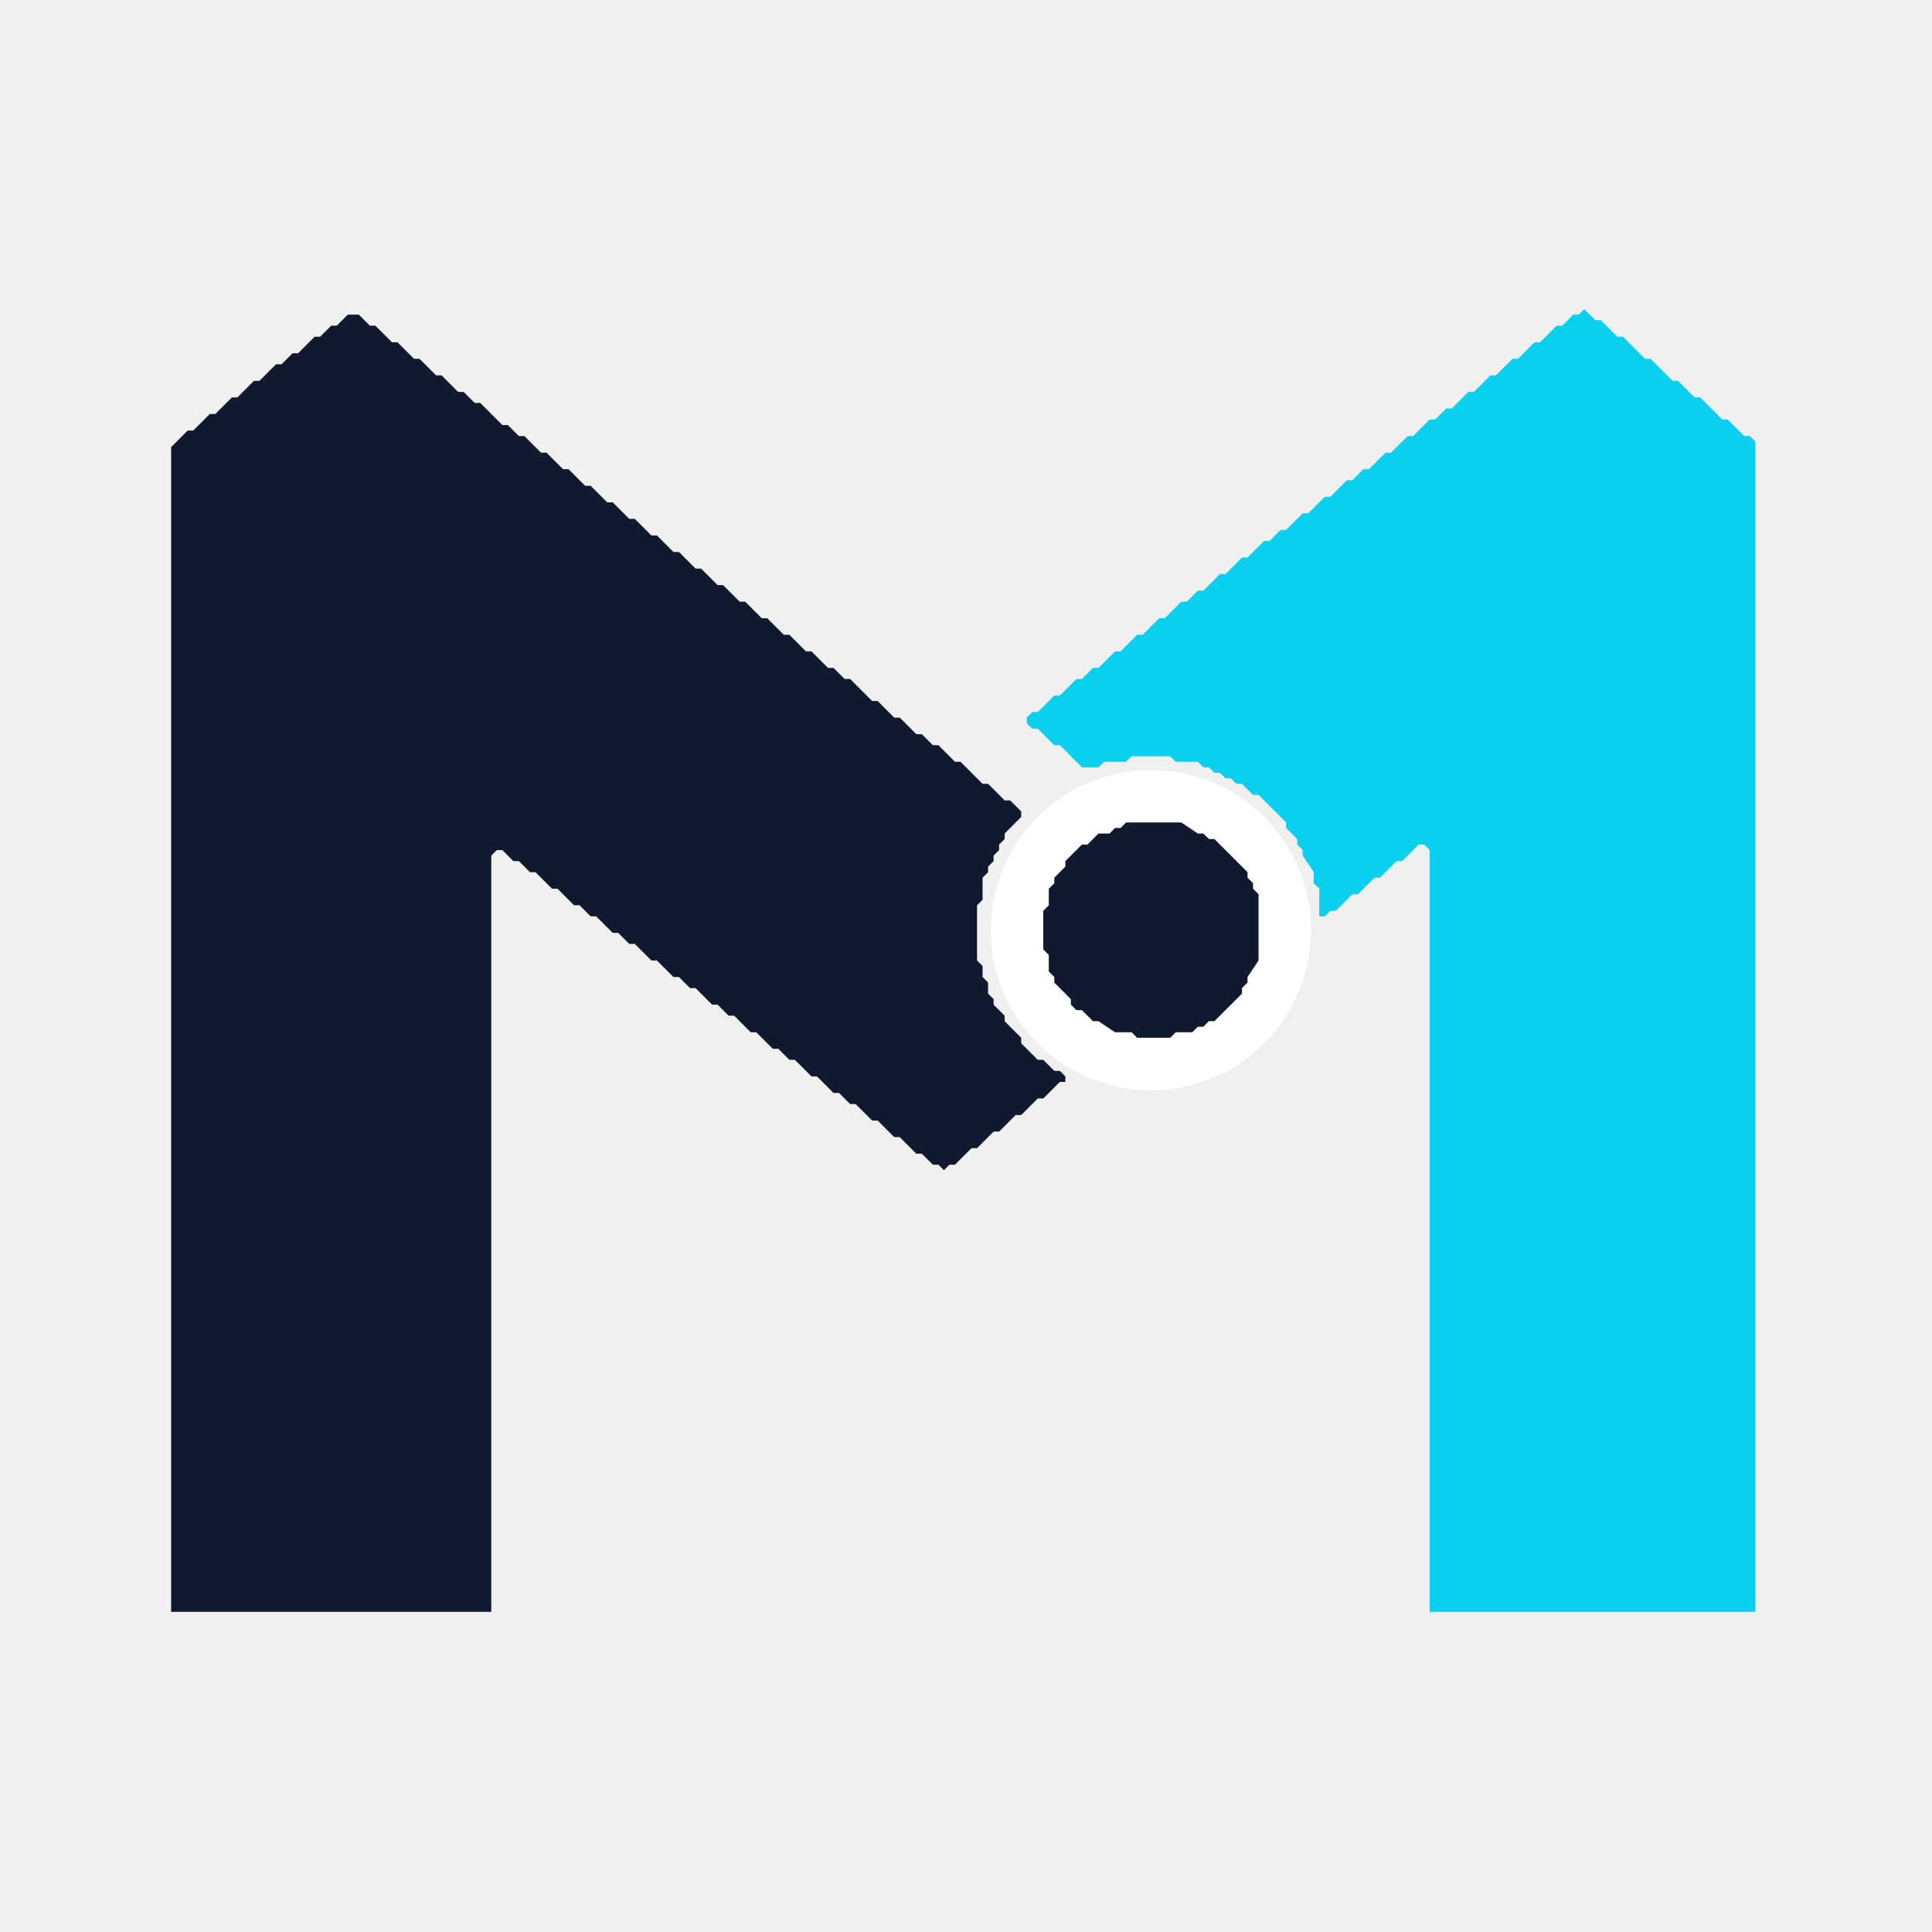
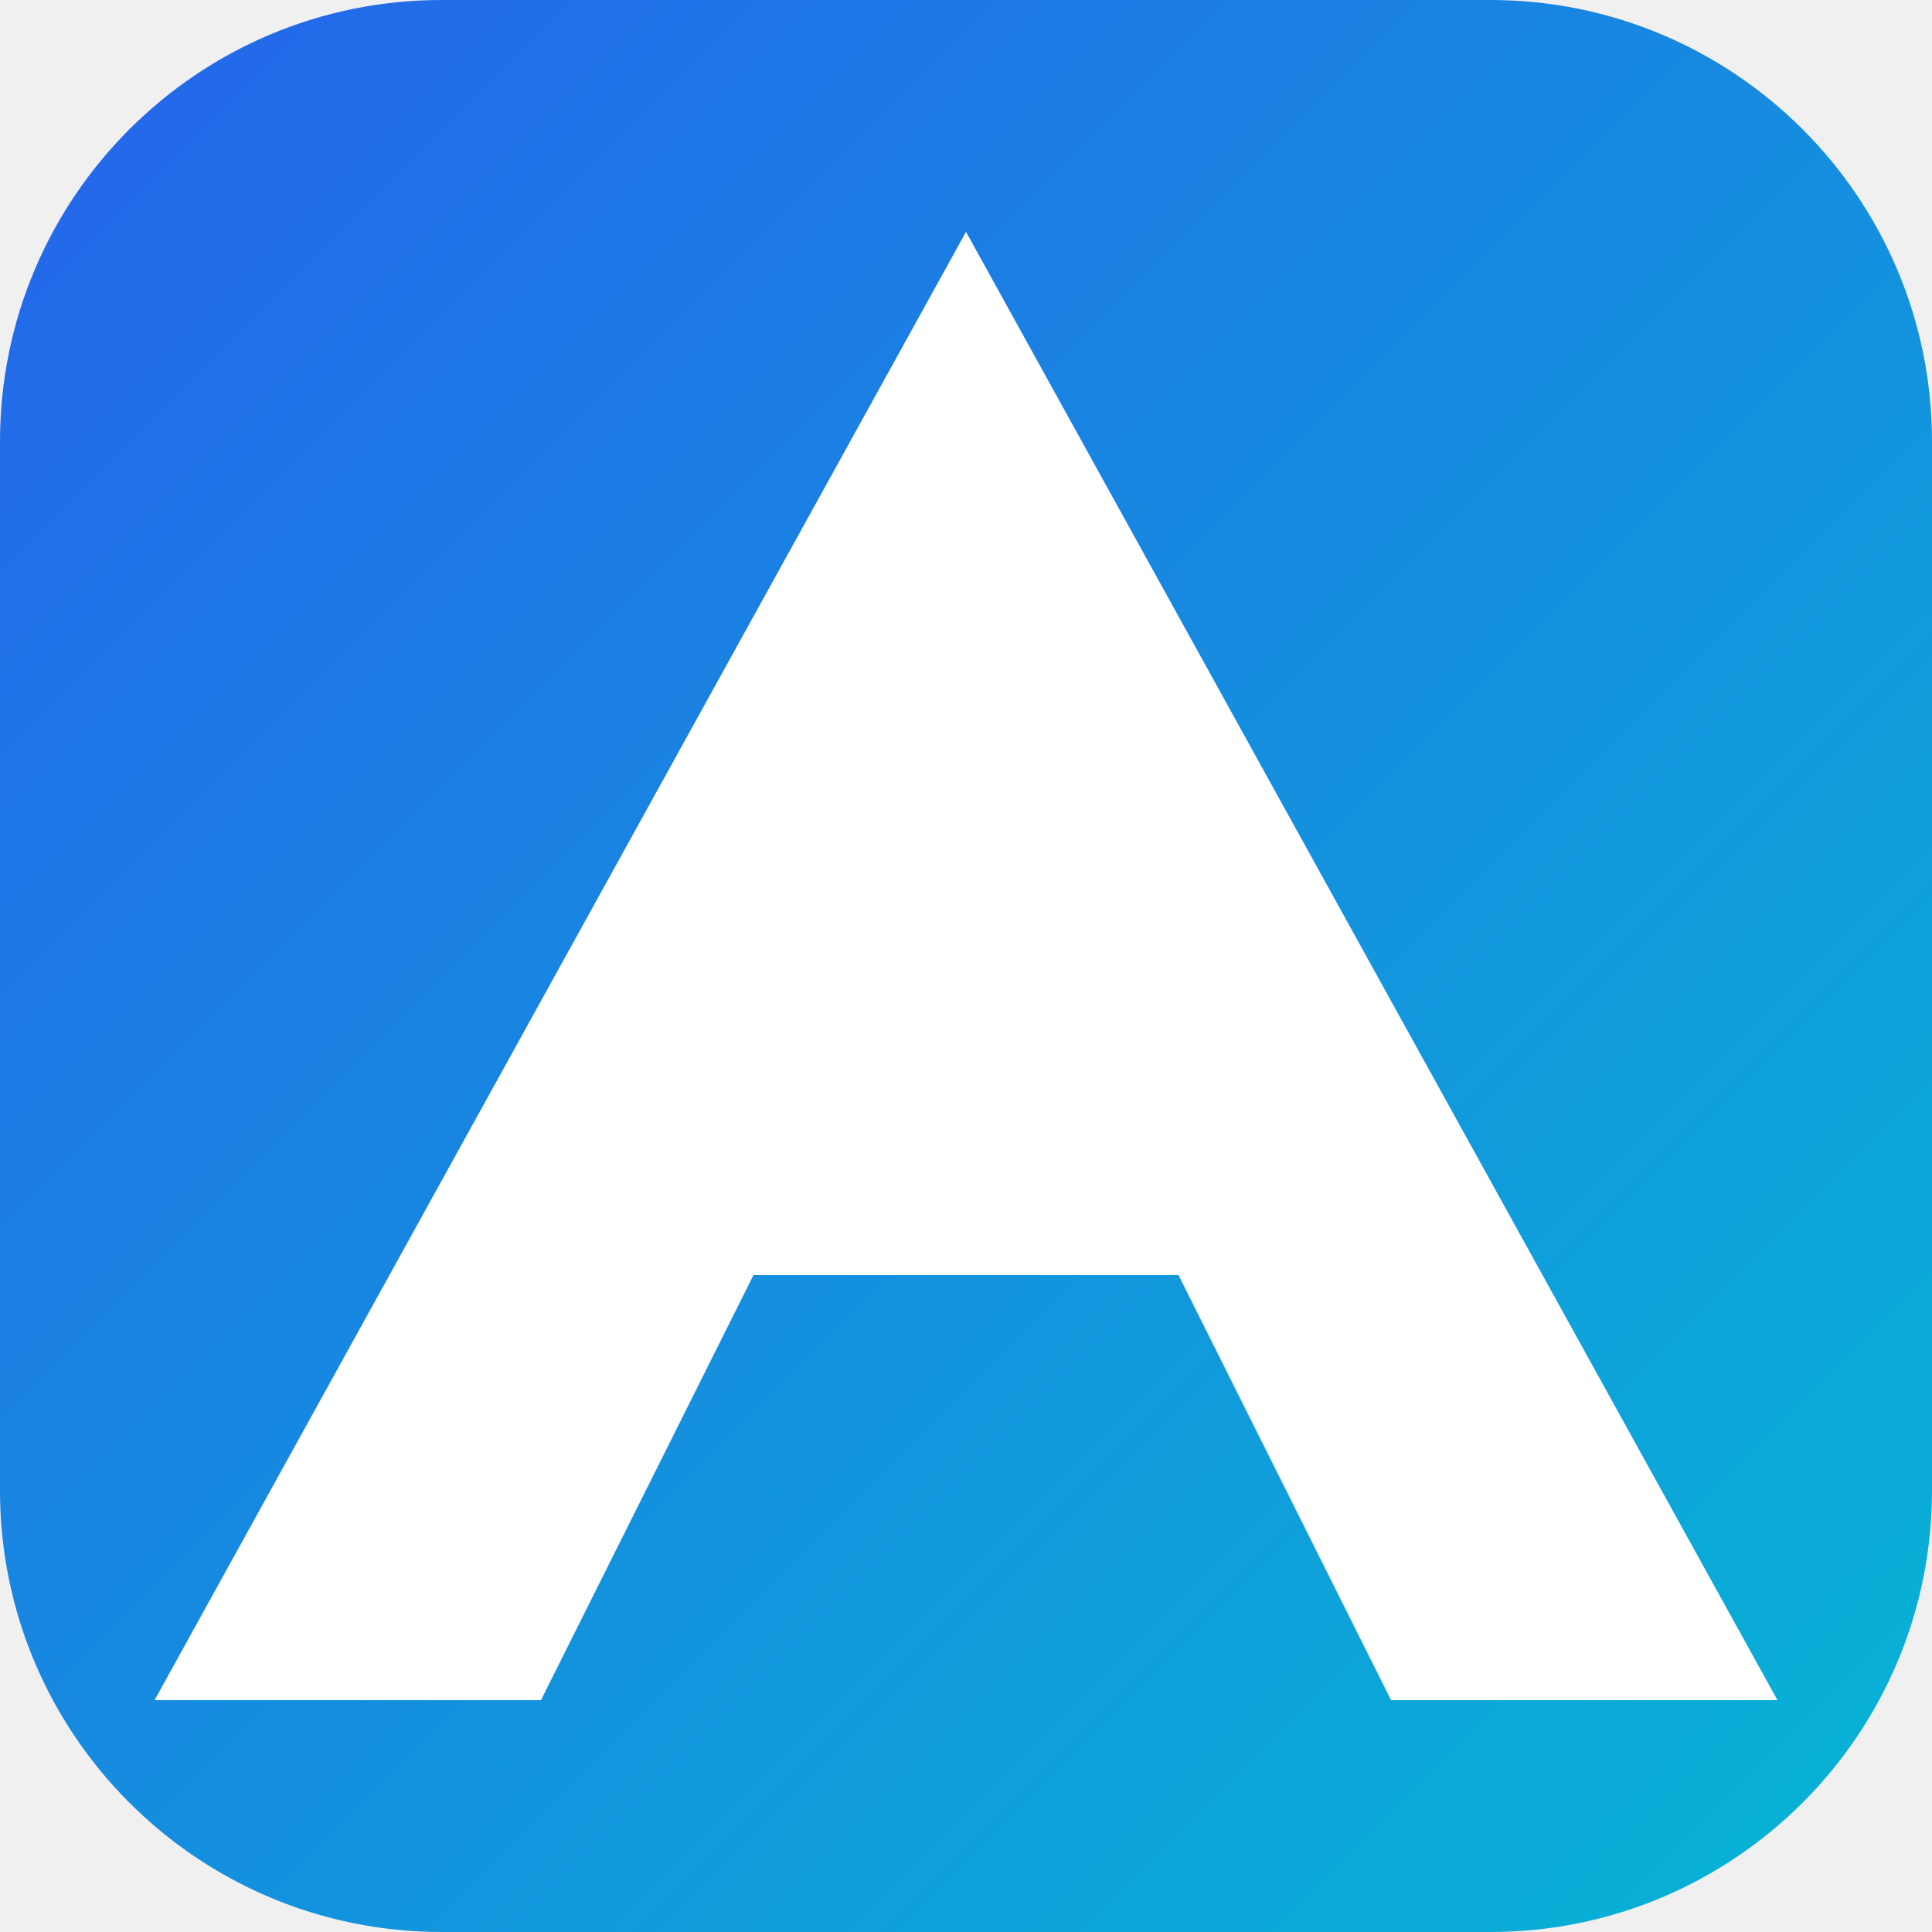
- <svg xmlns="http://www.w3.org/2000/svg" viewBox="0 0 350 350" width="350" height="350" role="img" aria-label="ALPHA RADIUS">
-   <g transform="translate(26 51)">
-     <path fill="#0F1A2F" fill-rule="evenodd" d="M39,6 L37,6 L35,8 L34,8 L32,10 L31,10 L28,13 L27,13 L25,15 L24,15 L21,18 L20,18 L17,21 L16,21 L13,24 L12,24 L9,27 L8,27 L5,30 L5,241 L63,241 L63,104 L64,103 L65,103 L67,105 L68,105 L70,107 L71,107 L74,110 L75,110 L78,113 L79,113 L81,115 L82,115 L85,118 L86,118 L88,120 L89,120 L92,123 L93,123 L96,126 L97,126 L99,128 L100,128 L103,131 L104,131 L106,133 L107,133 L110,136 L111,136 L114,139 L115,139 L117,141 L118,141 L121,144 L122,144 L125,147 L126,147 L128,149 L129,149 L132,152 L133,152 L136,155 L137,155 L140,158 L141,158 L143,160 L144,160 L145,161 L146,160 L147,160 L150,157 L151,157 L154,154 L155,154 L158,151 L159,151 L162,148 L163,148 L166,145 L167,145 L167,144 L166,143 L165,143 L163,141 L162,141 L159,138 L159,137 L156,134 L156,133 L154,131 L154,130 L153,129 L153,127 L152,126 L152,124 L151,123 L151,113 L152,112 L152,108 L153,107 L153,106 L154,105 L154,104 L155,103 L155,102 L156,101 L156,100 L159,97 L159,96 L157,94 L156,94 L153,91 L152,91 L148,87 L147,87 L144,84 L143,84 L141,82 L140,82 L137,79 L136,79 L133,76 L132,76 L128,72 L127,72 L125,70 L124,70 L121,67 L120,67 L117,64 L116,64 L113,61 L112,61 L109,58 L108,58 L105,55 L104,55 L101,52 L100,52 L97,49 L96,49 L93,46 L92,46 L89,43 L88,43 L85,40 L84,40 L81,37 L80,37 L77,34 L76,34 L73,31 L72,31 L69,28 L68,28 L66,26 L65,26 L61,22 L60,22 L58,20 L57,20 L54,17 L53,17 L50,14 L49,14 L46,11 L45,11 L42,8 L41,8 Z" />
-     <path fill="#0ACFEF" fill-rule="evenodd" d="M261,5 L260,6 L259,6 L257,8 L256,8 L253,11 L252,11 L249,14 L248,14 L245,17 L244,17 L241,20 L240,20 L237,23 L236,23 L234,25 L233,25 L230,28 L229,28 L226,31 L225,31 L222,34 L221,34 L219,36 L218,36 L215,39 L214,39 L211,42 L210,42 L207,45 L206,45 L204,47 L203,47 L200,50 L199,50 L196,53 L195,53 L192,56 L191,56 L189,58 L188,58 L185,61 L184,61 L181,64 L180,64 L177,67 L176,67 L173,70 L172,70 L170,72 L169,72 L166,75 L165,75 L162,78 L161,78 L160,79 L160,80 L161,81 L162,81 L165,84 L166,84 L170,88 L173,88 L174,87 L178,87 L179,86 L186,86 L187,87 L191,87 L192,88 L193,88 L194,89 L195,89 L196,90 L197,90 L198,91 L199,91 L201,93 L202,93 L207,98 L207,99 L209,101 L209,102 L210,103 L210,104 L212,107 L212,109 L213,110 L213,115 L214,115 L215,114 L216,114 L219,111 L220,111 L223,108 L224,108 L227,105 L228,105 L231,102 L232,102 L233,103 L233,241 L292,241 L292,29 L291,28 L290,28 L287,25 L286,25 L282,21 L281,21 L278,18 L277,18 L273,14 L272,14 L268,10 L267,10 L264,7 L263,7 Z" />
-     <circle cx="182.5" cy="117.5" r="29.0" fill="#FFFFFF" />
-     <path fill="#0F1A2F" fill-rule="evenodd" d="M178,98 L177,99 L176,99 L175,100 L173,100 L171,102 L170,102 L167,105 L167,106 L165,108 L165,109 L164,110 L164,113 L163,114 L163,121 L164,122 L164,125 L165,126 L165,127 L168,130 L168,131 L169,132 L170,132 L172,134 L173,134 L176,136 L179,136 L180,137 L186,137 L187,136 L190,136 L191,135 L192,135 L193,134 L194,134 L199,129 L199,128 L200,127 L200,126 L202,123 L202,111 L201,110 L201,109 L200,108 L200,107 L194,101 L193,101 L192,100 L191,100 L188,98 Z" />
-   </g>
+ <svg xmlns="http://www.w3.org/2000/svg" viewBox="0 0 350 350" width="350" height="350" role="img" aria-label="Alpha Radius — ألفا راديوس">
+   <defs>
+     <linearGradient id="g" x1="0" y1="0" x2="1" y2="1">
+       <stop offset="0" stop-color="#2563EB" />
+       <stop offset="1" stop-color="#06B6D4" />
+     </linearGradient>
+   </defs>
+   <rect x="0" y="0" width="350" height="350" rx="80" fill="url(#g)" />
+   <path fill="#FFFFFF" d="M175 42 L322 308 L252 308 L213.5 231 L136.5 231 L98 308 L28 308 Z" />
</svg>
